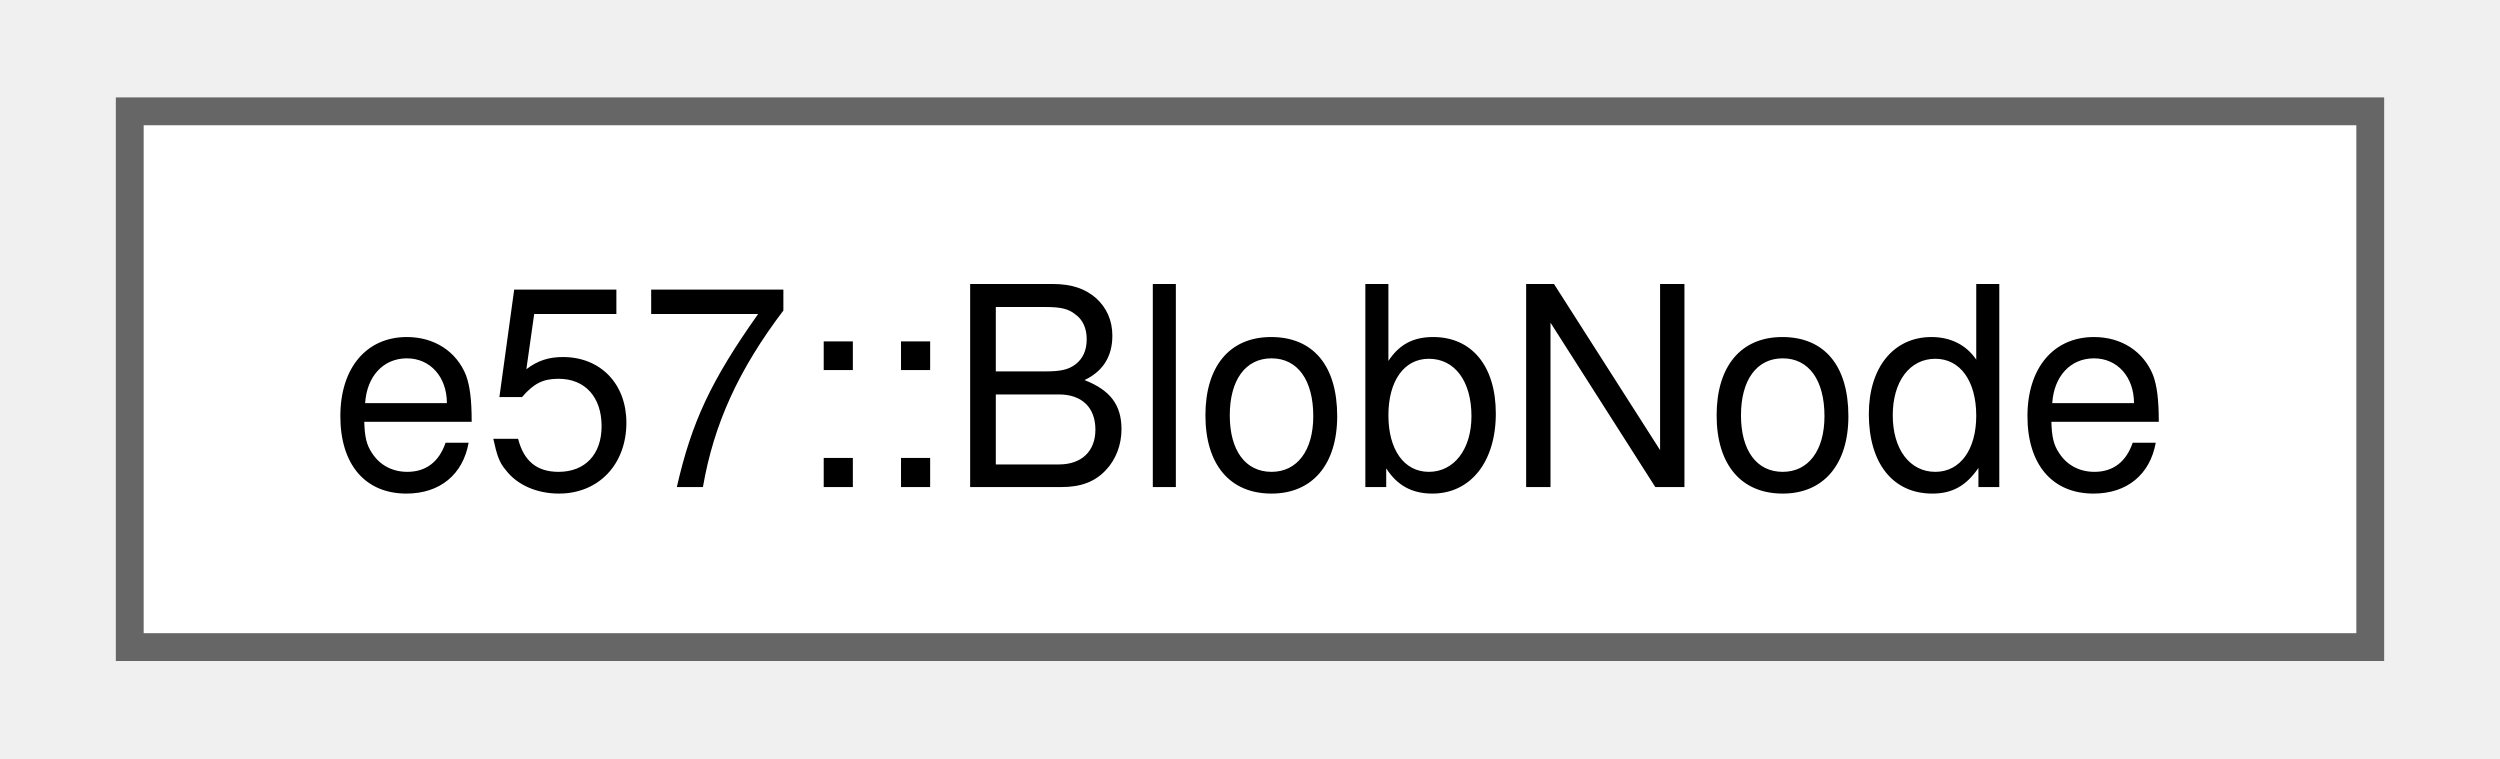
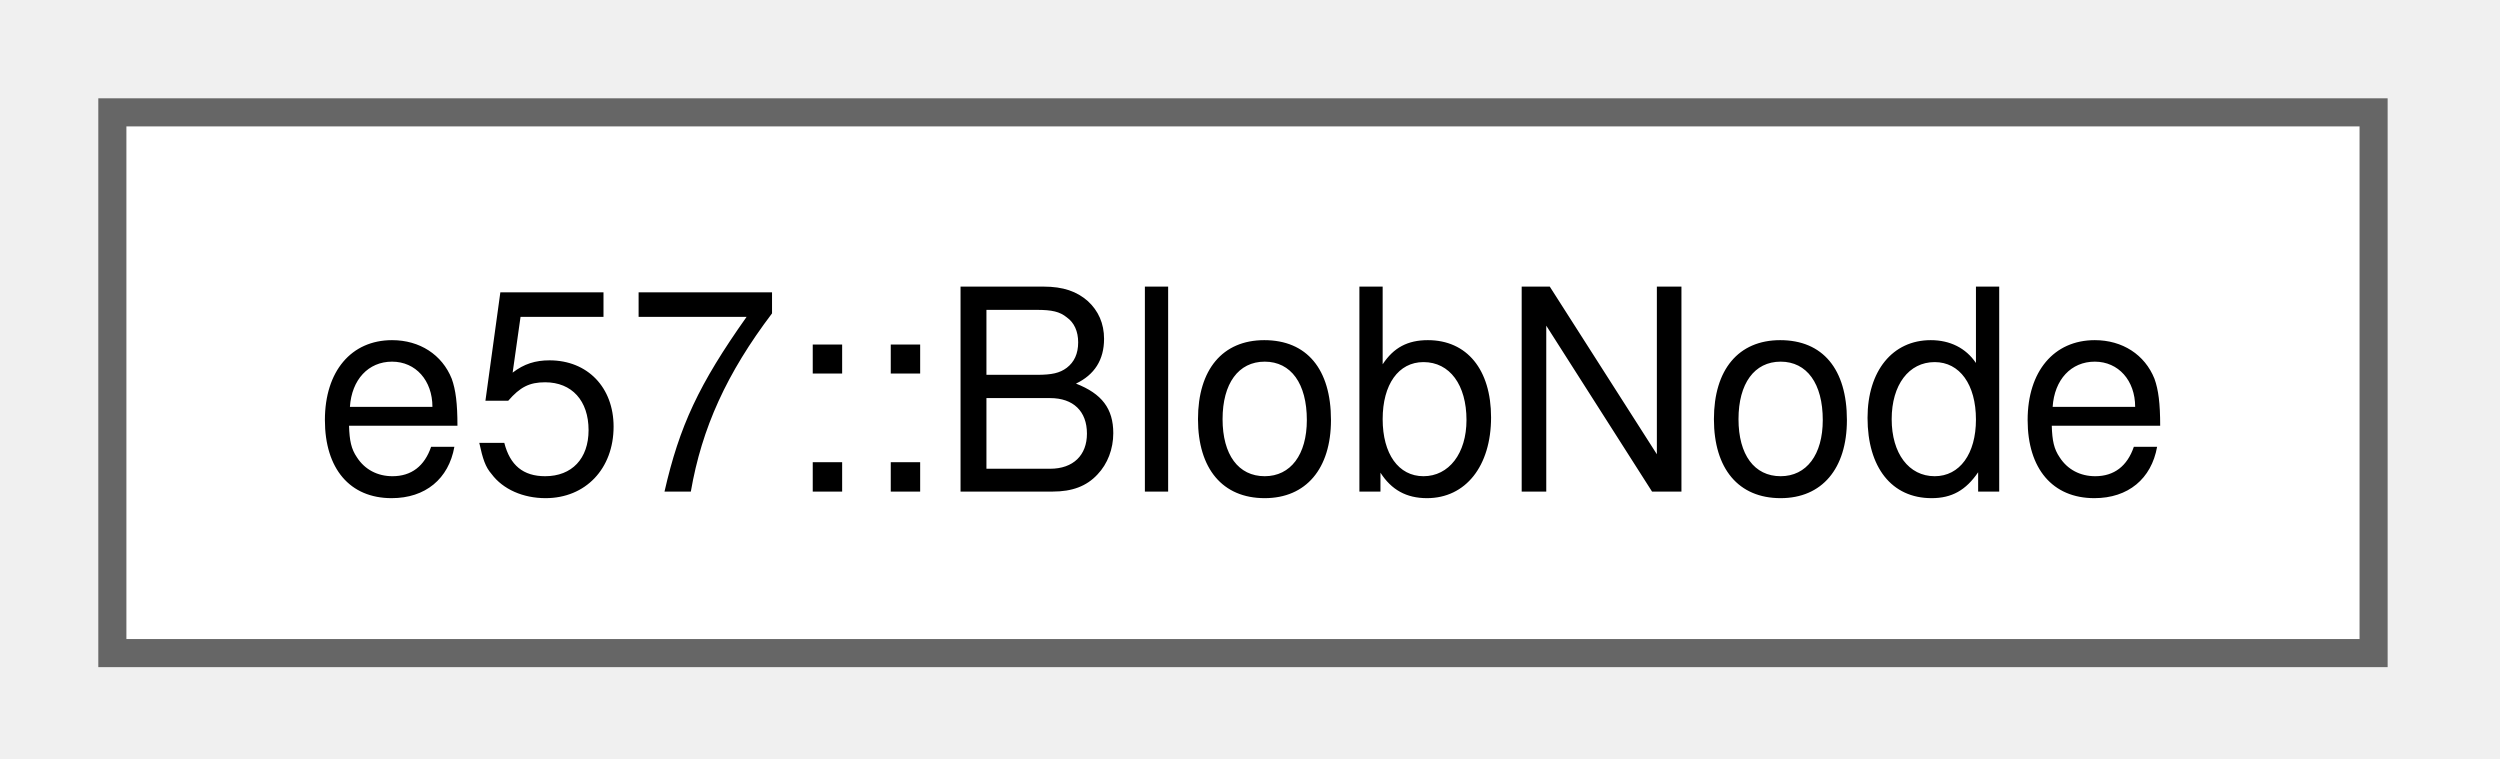
- <svg xmlns="http://www.w3.org/2000/svg" xmlns:xlink="http://www.w3.org/1999/xlink" width="89pt" height="27pt" viewBox="0.00 0.00 88.50 27.25">
+ <svg xmlns="http://www.w3.org/2000/svg" xmlns:xlink="http://www.w3.org/1999/xlink" width="89pt" height="27pt" viewBox="0.00 0.00 89.00 27.00">
  <g id="graph0" class="graph" transform="scale(1 1) rotate(0) translate(4 23.25)">
-     <g id="node1" class="node">
-       <g id="a_node1">
+     <g id="Node000000" class="node">
+       <g id="a_Node000000">
        <a xlink:href="dc/d83/classe57_1_1_blob_node.html" target="_top" xlink:title="An E57 element encoding an fixed-length sequence of bytes with an opaque format.">
          <polygon fill="white" stroke="#666666" points="80.5,-19.25 0,-19.25 0,0 80.5,0 80.5,-19.25" />
-           <text text-anchor="middle" x="40.25" y="-5.75" font-family="Helvetica,sans-Serif" font-size="10.00">e57::BlobNode</text>
+           <text xml:space="preserve" text-anchor="middle" x="40.25" y="-5.75" font-family="Helvetica,sans-Serif" font-size="10.00">e57::BlobNode</text>
        </a>
      </g>
    </g>
  </g>
</svg>
